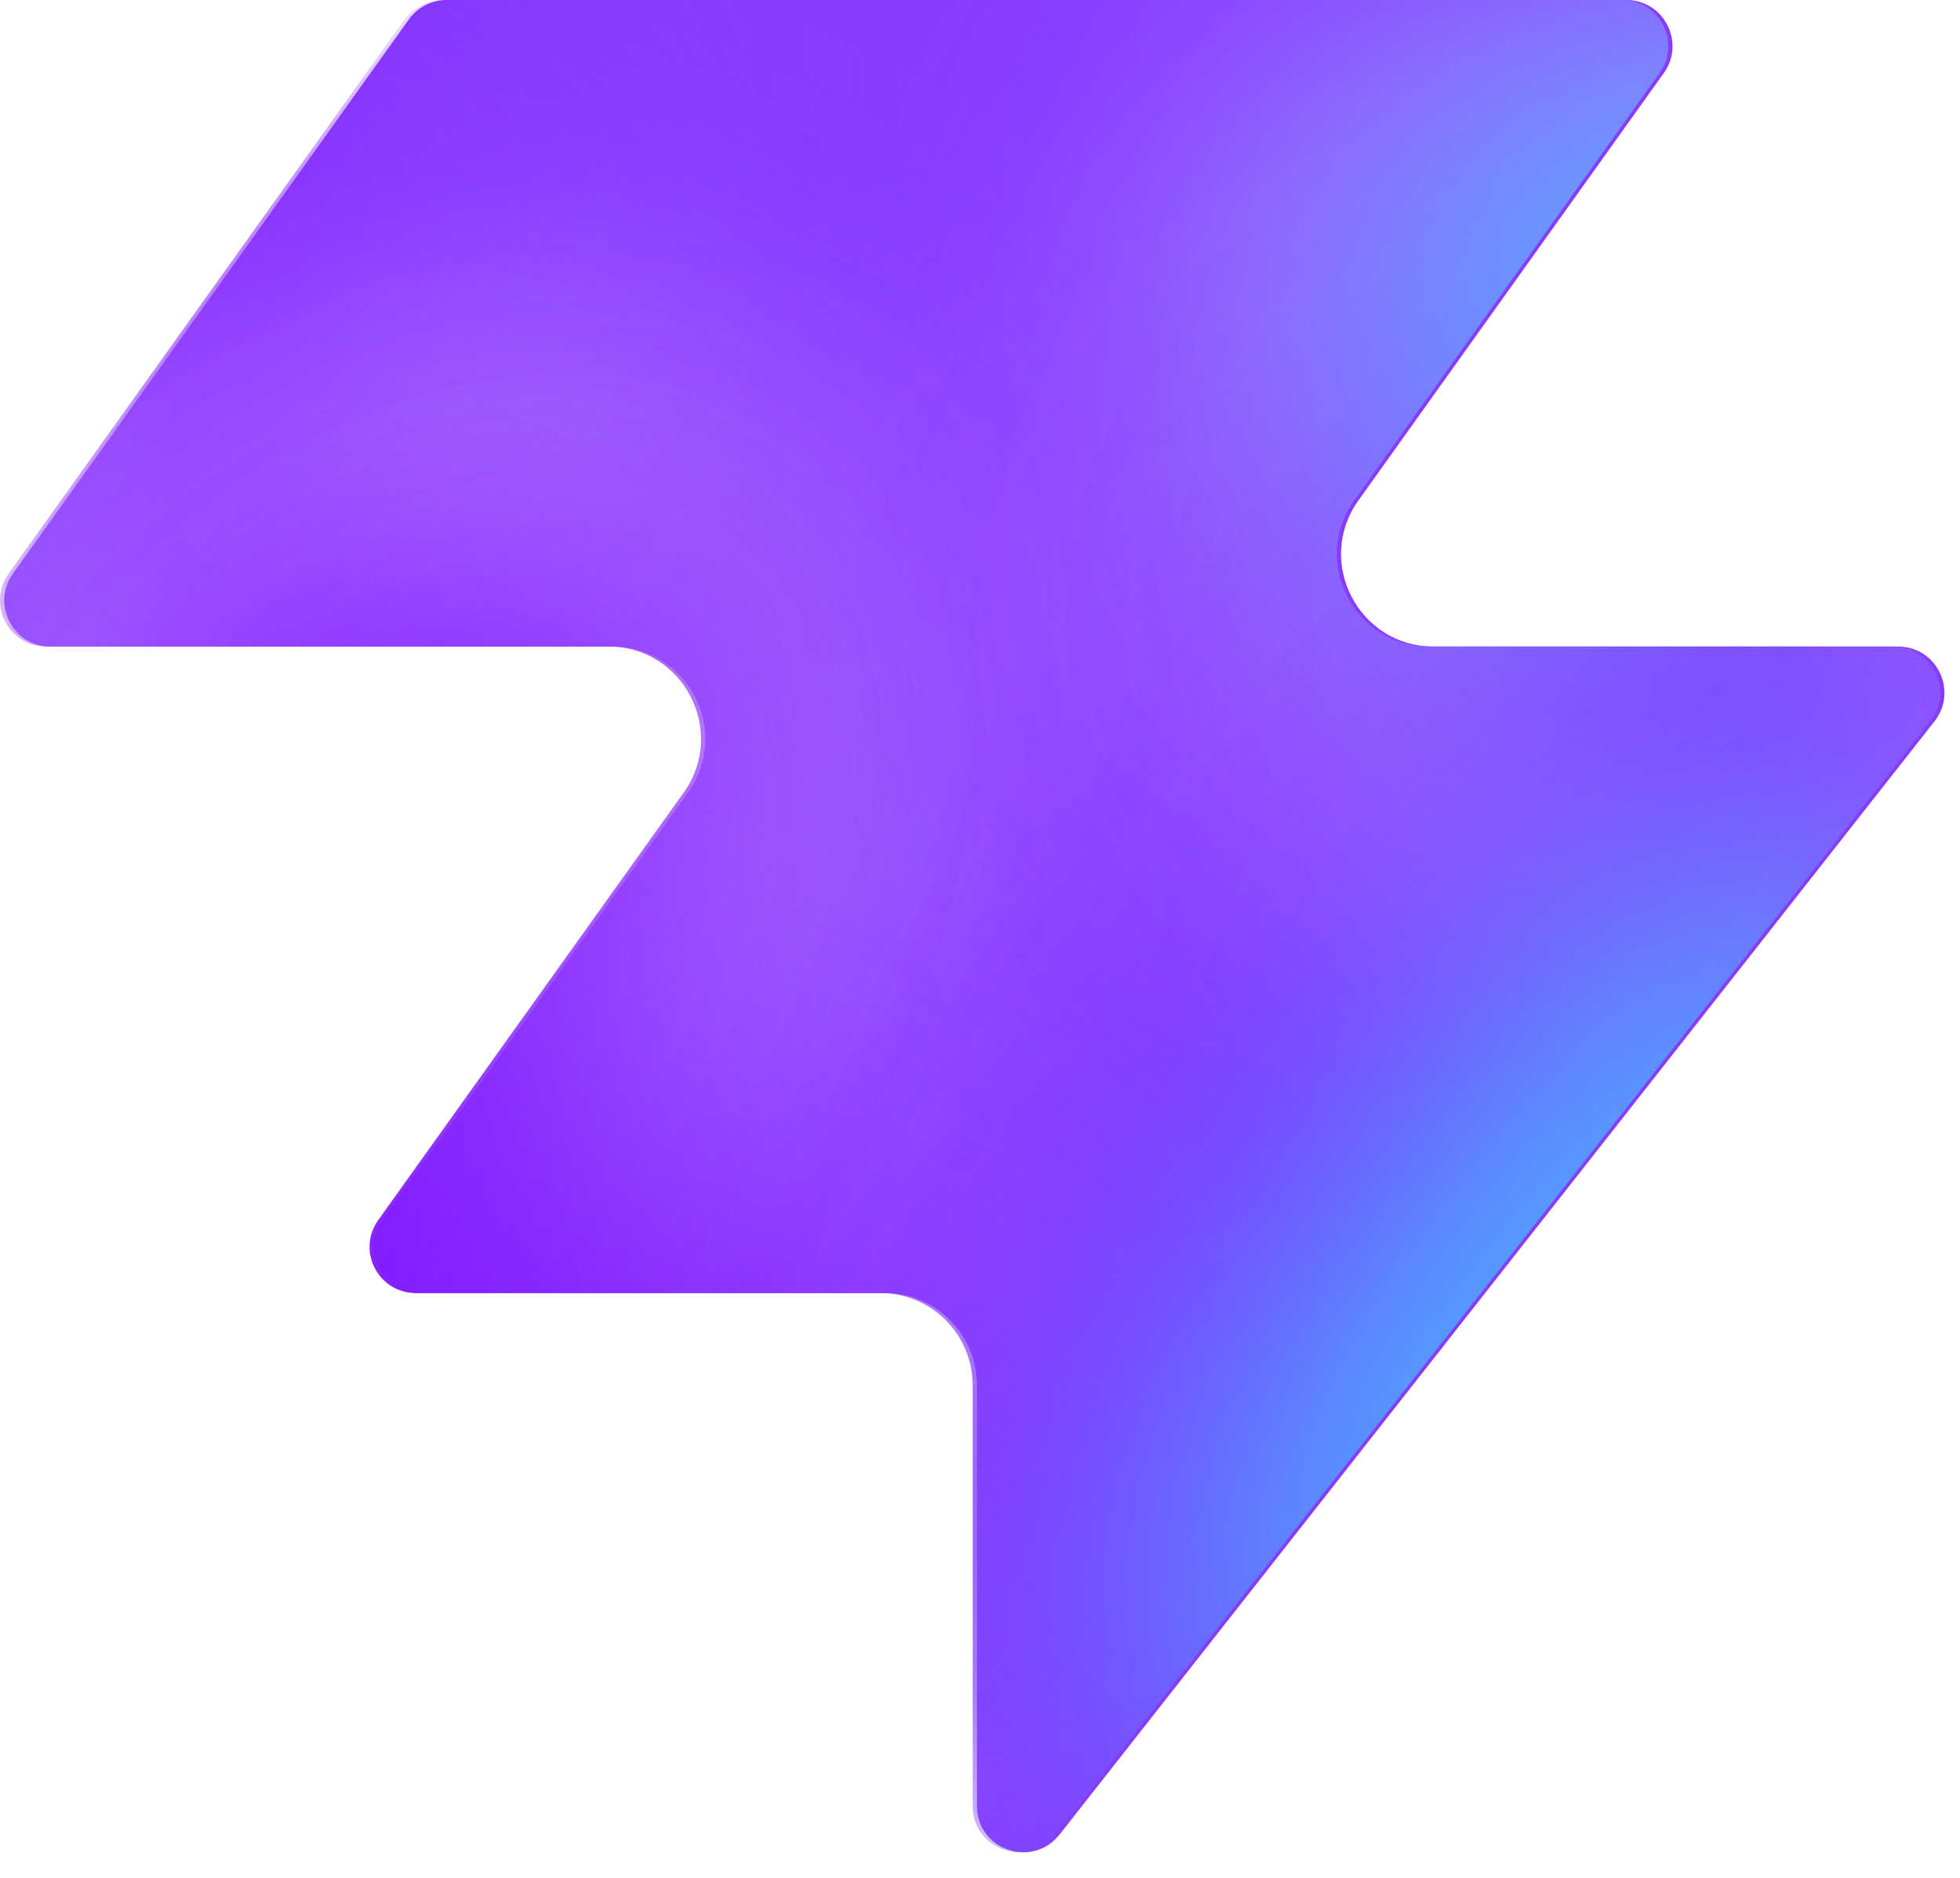
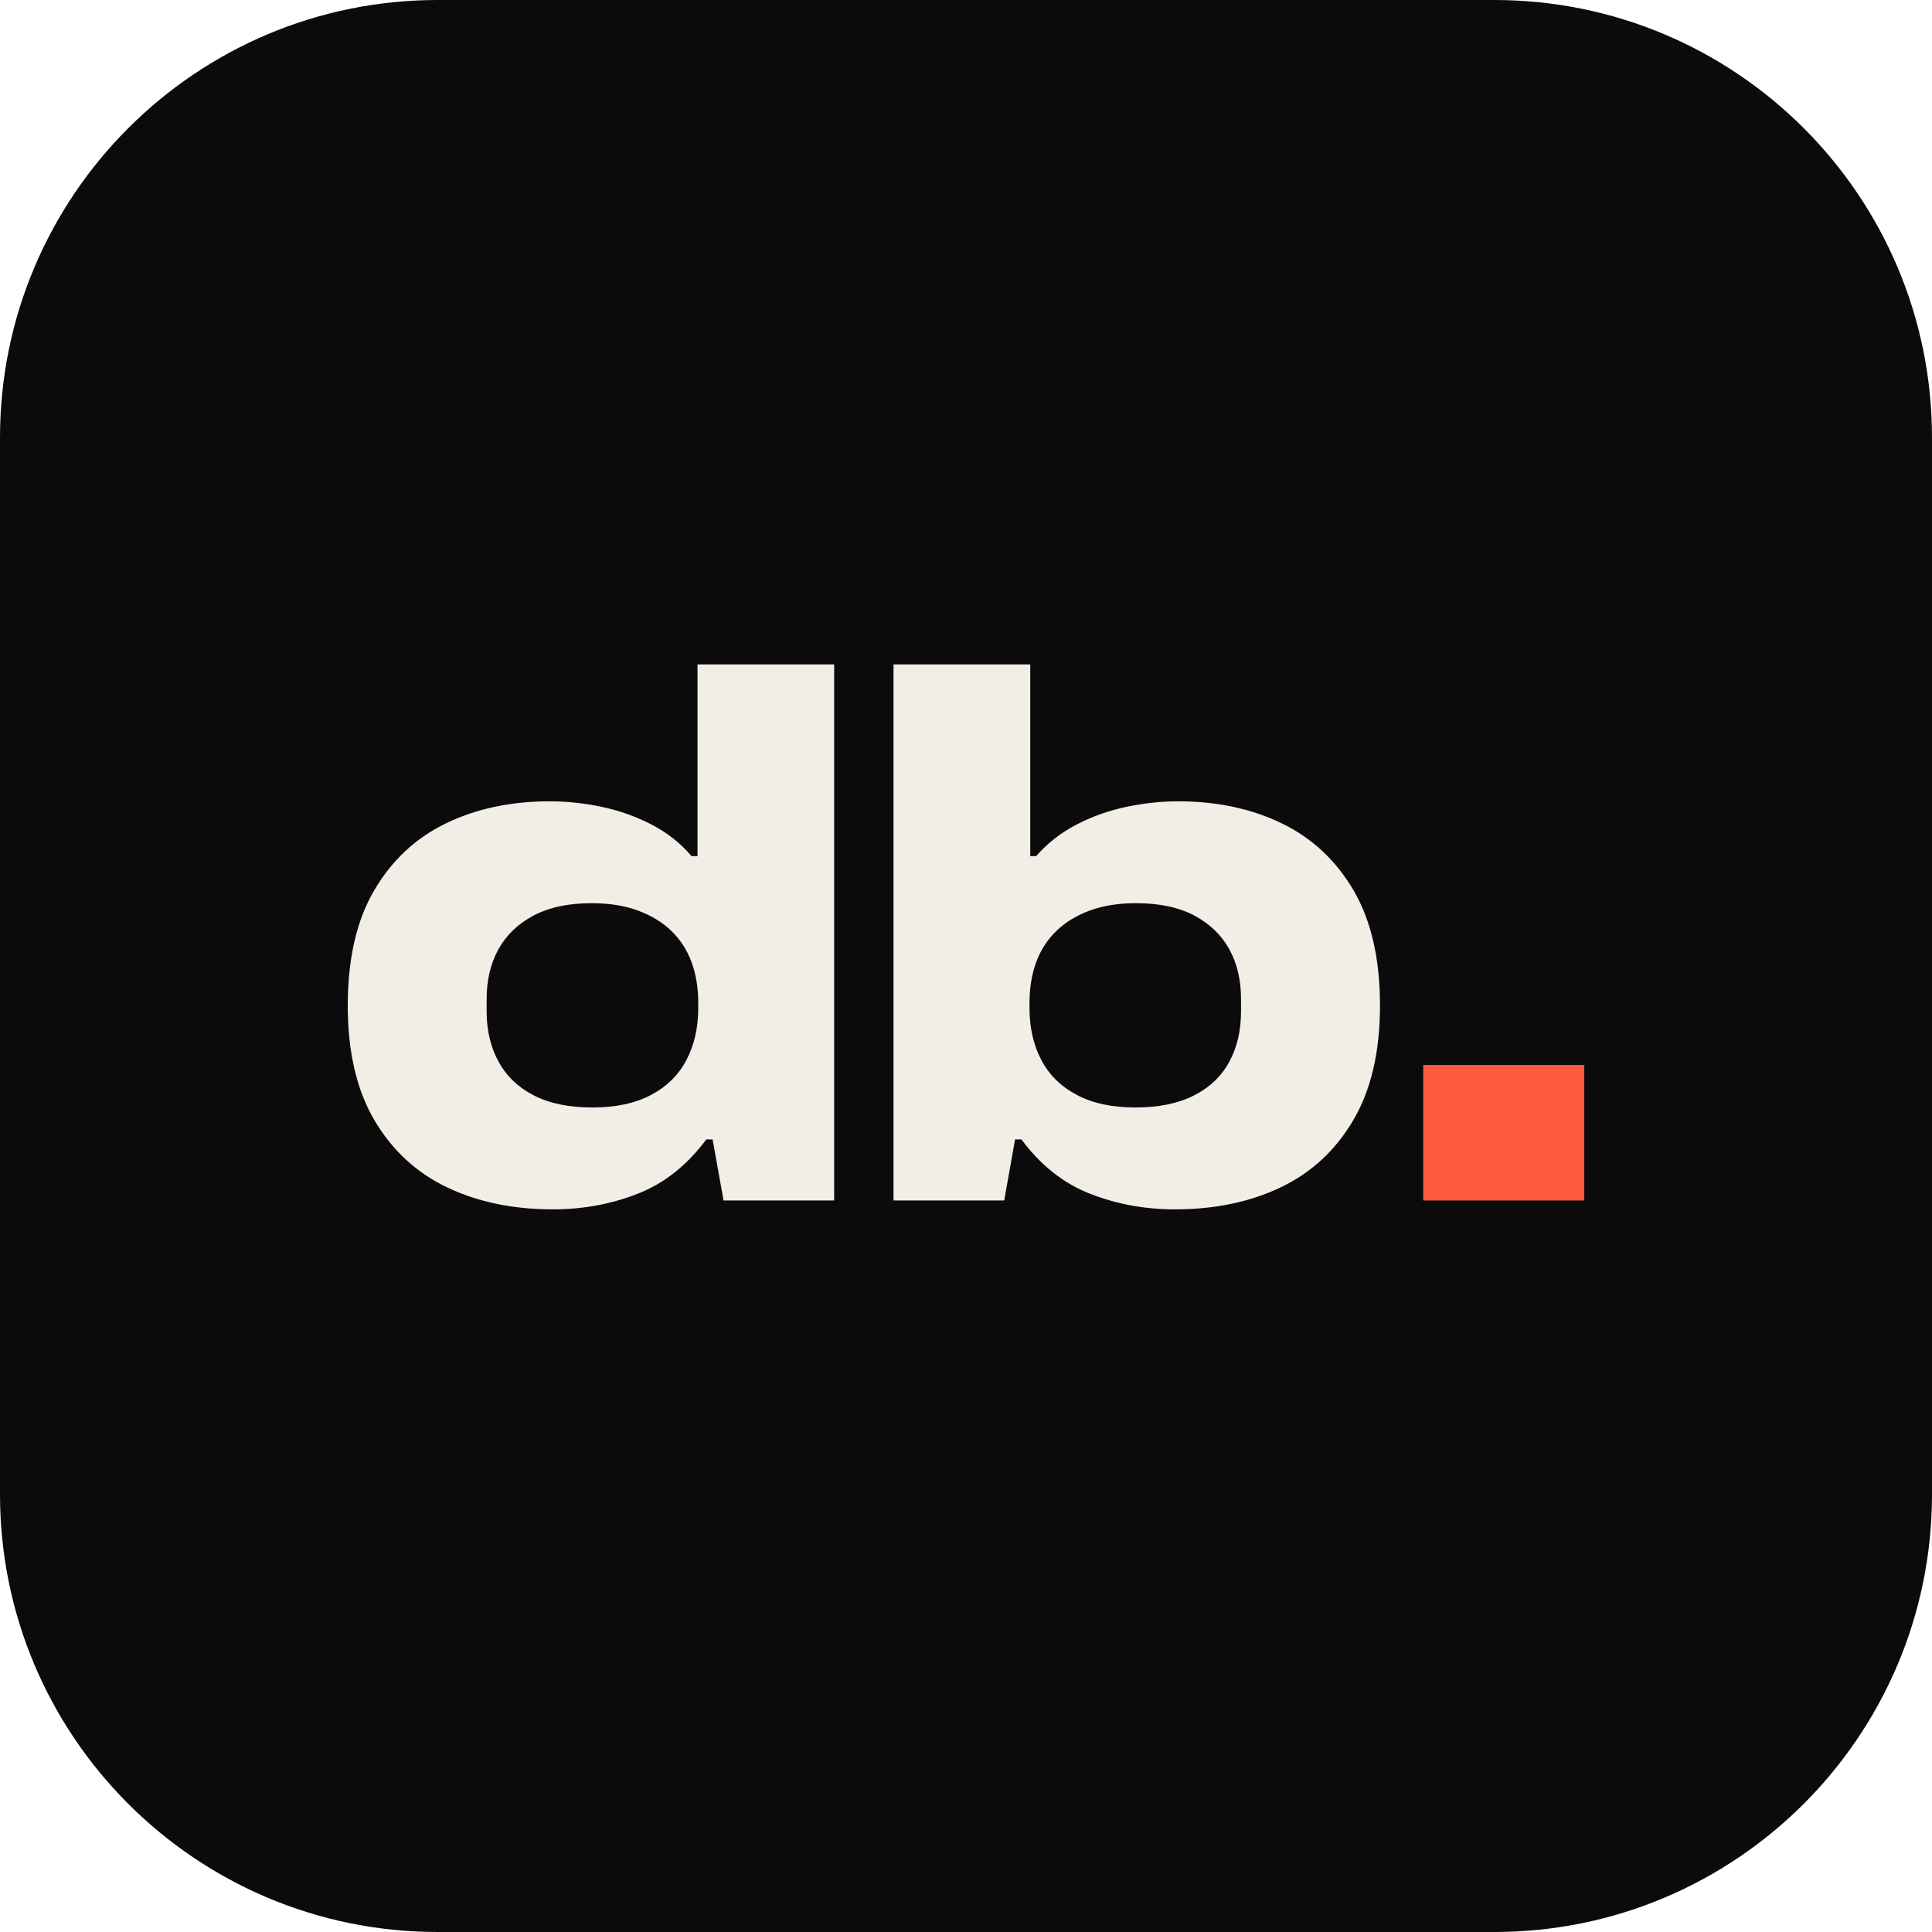
- <svg xmlns="http://www.w3.org/2000/svg" width="48" height="46" fill="none" viewBox="0 0 48 46">
-   <path fill="#863bff" d="M25.946 44.938c-.664.845-2.021.375-2.021-.698V33.937a2.26 2.26 0 0 0-2.262-2.262H10.287c-.92 0-1.456-1.04-.92-1.788l7.48-10.471c1.07-1.497 0-3.578-1.842-3.578H1.237c-.92 0-1.456-1.04-.92-1.788L10.013.474c.214-.297.556-.474.92-.474h28.894c.92 0 1.456 1.04.92 1.788l-7.48 10.471c-1.07 1.498 0 3.579 1.842 3.579h11.377c.943 0 1.473 1.088.89 1.83L25.947 44.94z" style="fill:#863bff;fill:color(display-p3 .525 .23 1);fill-opacity:1" />
-   <mask id="a" width="48" height="46" x="0" y="0" maskUnits="userSpaceOnUse" style="mask-type:alpha">
-     <path fill="#000" d="M25.842 44.938c-.664.844-2.021.375-2.021-.698V33.937a2.26 2.26 0 0 0-2.262-2.262H10.183c-.92 0-1.456-1.04-.92-1.788l7.48-10.471c1.07-1.498 0-3.579-1.842-3.579H1.133c-.92 0-1.456-1.04-.92-1.787L9.91.473c.214-.297.556-.474.92-.474h28.894c.92 0 1.456 1.04.92 1.788l-7.48 10.471c-1.07 1.498 0 3.578 1.842 3.578h11.377c.943 0 1.473 1.088.89 1.832L25.843 44.94z" style="fill:#000;fill-opacity:1" />
-   </mask>
-   <g mask="url(#a)">
-     <g filter="url(#b)">
-       <ellipse cx="5.508" cy="14.704" fill="#ede6ff" rx="5.508" ry="14.704" style="fill:#ede6ff;fill:color(display-p3 .927 .903 1);fill-opacity:1" transform="matrix(.00324 1 1 -.00324 -4.47 31.516)" />
-     </g>
-     <g filter="url(#c)">
-       <ellipse cx="10.399" cy="29.851" fill="#ede6ff" rx="10.399" ry="29.851" style="fill:#ede6ff;fill:color(display-p3 .927 .903 1);fill-opacity:1" transform="matrix(.00324 1 1 -.00324 -39.328 7.883)" />
-     </g>
-     <g filter="url(#d)">
-       <ellipse cx="5.508" cy="30.487" fill="#7e14ff" rx="5.508" ry="30.487" style="fill:#7e14ff;fill:color(display-p3 .492 .077 1);fill-opacity:1" transform="rotate(89.814 -25.913 -14.639)scale(1 -1)" />
-     </g>
-     <g filter="url(#e)">
-       <ellipse cx="5.508" cy="30.599" fill="#7e14ff" rx="5.508" ry="30.599" style="fill:#7e14ff;fill:color(display-p3 .492 .077 1);fill-opacity:1" transform="rotate(89.814 -32.644 -3.334)scale(1 -1)" />
-     </g>
-     <g filter="url(#f)">
-       <ellipse cx="5.508" cy="30.599" fill="#7e14ff" rx="5.508" ry="30.599" style="fill:#7e14ff;fill:color(display-p3 .492 .077 1);fill-opacity:1" transform="matrix(.00324 1 1 -.00324 -34.34 30.47)" />
-     </g>
-     <g filter="url(#g)">
-       <ellipse cx="14.072" cy="22.078" fill="#ede6ff" rx="14.072" ry="22.078" style="fill:#ede6ff;fill:color(display-p3 .927 .903 1);fill-opacity:1" transform="rotate(93.35 24.506 48.493)scale(-1 1)" />
-     </g>
-     <g filter="url(#h)">
-       <ellipse cx="3.47" cy="21.501" fill="#7e14ff" rx="3.47" ry="21.501" style="fill:#7e14ff;fill:color(display-p3 .492 .077 1);fill-opacity:1" transform="rotate(89.009 28.708 47.59)scale(-1 1)" />
-     </g>
-     <g filter="url(#i)">
-       <ellipse cx="3.47" cy="21.501" fill="#7e14ff" rx="3.47" ry="21.501" style="fill:#7e14ff;fill:color(display-p3 .492 .077 1);fill-opacity:1" transform="rotate(89.009 28.708 47.59)scale(-1 1)" />
-     </g>
-     <g filter="url(#j)">
-       <ellipse cx=".387" cy="8.972" fill="#7e14ff" rx="4.407" ry="29.108" style="fill:#7e14ff;fill:color(display-p3 .492 .077 1);fill-opacity:1" transform="rotate(39.51 .387 8.972)" />
-     </g>
-     <g filter="url(#k)">
-       <ellipse cx="47.523" cy="-6.092" fill="#7e14ff" rx="4.407" ry="29.108" style="fill:#7e14ff;fill:color(display-p3 .492 .077 1);fill-opacity:1" transform="rotate(37.892 47.523 -6.092)" />
-     </g>
-     <g filter="url(#l)">
-       <ellipse cx="41.412" cy="6.333" fill="#47bfff" rx="5.971" ry="9.665" style="fill:#47bfff;fill:color(display-p3 .28 .748 1);fill-opacity:1" transform="rotate(37.892 41.412 6.333)" />
-     </g>
-     <g filter="url(#m)">
-       <ellipse cx="-1.879" cy="38.332" fill="#7e14ff" rx="4.407" ry="29.108" style="fill:#7e14ff;fill:color(display-p3 .492 .077 1);fill-opacity:1" transform="rotate(37.892 -1.88 38.332)" />
-     </g>
-     <g filter="url(#n)">
-       <ellipse cx="-1.879" cy="38.332" fill="#7e14ff" rx="4.407" ry="29.108" style="fill:#7e14ff;fill:color(display-p3 .492 .077 1);fill-opacity:1" transform="rotate(37.892 -1.88 38.332)" />
-     </g>
-     <g filter="url(#o)">
-       <ellipse cx="35.651" cy="29.907" fill="#7e14ff" rx="4.407" ry="29.108" style="fill:#7e14ff;fill:color(display-p3 .492 .077 1);fill-opacity:1" transform="rotate(37.892 35.651 29.907)" />
-     </g>
-     <g filter="url(#p)">
-       <ellipse cx="38.418" cy="32.4" fill="#47bfff" rx="5.971" ry="15.297" style="fill:#47bfff;fill:color(display-p3 .28 .748 1);fill-opacity:1" transform="rotate(37.892 38.418 32.4)" />
-     </g>
+ <svg xmlns="http://www.w3.org/2000/svg" viewBox="0 0 64 64" width="64" height="64">
+   <rect width="64" height="64" rx="14.5" fill="#0B0B0C" />
+   <g transform="translate(11.52 22.01) scale(0.02451)">
+     <path transform="translate(-42.4 724.5) scale(1 -1)" d="M319.5 -12Q239.1 -12 176.7 17.7Q114.3 47.5 78.3 108.7Q42.4 169.9 42.4 263.5Q42.4 358.1 78.1 419.1Q113.8 480.1 175.3 509.8Q236.8 539.5 315.3 539.5Q350.3 539.5 386.1 531.9Q421.9 524.3 453.5 507.8Q485 491.4 507 465.4H515.1V724.5H699.8V0H550.3L535.5 82.5H527Q487.8 29.9 434 9Q380.2 -12 319.5 -12ZM372.9 125.7Q420.6 125.7 452.4 142.7Q484.3 159.6 500.2 190Q516.1 220.4 516.1 260.1V267Q516.1 297.4 507.1 322Q498 346.7 479.8 364.3Q461.6 381.9 434.7 391.8Q407.8 401.8 372 401.8Q325.3 401.8 293.7 385.2Q262.1 368.5 246.1 339.6Q230.1 310.8 230.1 272.1V255.5Q230.1 216.8 246.3 187.4Q262.5 158 294.1 141.9Q325.7 125.7 372.9 125.7Z" fill="#F2EEE6" />
+     <path transform="translate(672.6 724.5) scale(1 -1)" d="M445.4 -12Q384.7 -12 330.9 9Q277 29.9 237.9 82.5H229.3L214.6 0H65V724.5H249.8V465.4H257.8Q280.4 491.4 311.9 507.8Q343.5 524.3 379.3 531.9Q415.1 539.5 449.5 539.5Q528.1 539.5 589.6 509.8Q651 480.1 686.8 419.1Q722.5 358.1 722.5 263.5Q722.5 169.9 686.5 108.7Q650.6 47.5 588.2 17.7Q525.8 -12 445.4 -12ZM391.9 125.7Q439.1 125.7 471 141.9Q502.8 158 518.8 187.4Q534.7 216.8 534.7 255.5V272.1Q534.7 310.8 518.8 339.6Q502.8 368.5 471.4 385.2Q440 401.8 392.8 401.8Q357.1 401.8 330.2 391.8Q303.3 381.9 285.1 364.3Q266.9 346.7 257.8 322Q248.8 297.4 248.8 267V260.1Q248.8 220.4 264.7 190Q280.6 159.6 312.7 142.7Q344.7 125.7 391.9 125.7Z" fill="#F2EEE6" />
+     <path transform="translate(1387.6 724.5) scale(1 -1)" d="M65.9 0V183.2H283.6V0Z" fill="#FF5A3C" />
  </g>
-   <defs>
-     <filter id="b" width="60.045" height="41.654" x="-19.77" y="16.149" color-interpolation-filters="sRGB" filterUnits="userSpaceOnUse">
-       <feFlood flood-opacity="0" result="BackgroundImageFix" />
-       <feBlend in="SourceGraphic" in2="BackgroundImageFix" result="shape" />
-       <feGaussianBlur result="effect1_foregroundBlur_2002_17158" stdDeviation="7.659" />
-     </filter>
-     <filter id="c" width="90.34" height="51.437" x="-54.613" y="-7.533" color-interpolation-filters="sRGB" filterUnits="userSpaceOnUse">
-       <feFlood flood-opacity="0" result="BackgroundImageFix" />
-       <feBlend in="SourceGraphic" in2="BackgroundImageFix" result="shape" />
-       <feGaussianBlur result="effect1_foregroundBlur_2002_17158" stdDeviation="7.659" />
-     </filter>
-     <filter id="d" width="79.355" height="29.4" x="-49.64" y="2.03" color-interpolation-filters="sRGB" filterUnits="userSpaceOnUse">
-       <feFlood flood-opacity="0" result="BackgroundImageFix" />
-       <feBlend in="SourceGraphic" in2="BackgroundImageFix" result="shape" />
-       <feGaussianBlur result="effect1_foregroundBlur_2002_17158" stdDeviation="4.596" />
-     </filter>
-     <filter id="e" width="79.579" height="29.4" x="-45.045" y="20.029" color-interpolation-filters="sRGB" filterUnits="userSpaceOnUse">
-       <feFlood flood-opacity="0" result="BackgroundImageFix" />
-       <feBlend in="SourceGraphic" in2="BackgroundImageFix" result="shape" />
-       <feGaussianBlur result="effect1_foregroundBlur_2002_17158" stdDeviation="4.596" />
-     </filter>
-     <filter id="f" width="79.579" height="29.4" x="-43.513" y="21.178" color-interpolation-filters="sRGB" filterUnits="userSpaceOnUse">
-       <feFlood flood-opacity="0" result="BackgroundImageFix" />
-       <feBlend in="SourceGraphic" in2="BackgroundImageFix" result="shape" />
-       <feGaussianBlur result="effect1_foregroundBlur_2002_17158" stdDeviation="4.596" />
-     </filter>
-     <filter id="g" width="74.749" height="58.852" x="15.756" y="-17.901" color-interpolation-filters="sRGB" filterUnits="userSpaceOnUse">
-       <feFlood flood-opacity="0" result="BackgroundImageFix" />
-       <feBlend in="SourceGraphic" in2="BackgroundImageFix" result="shape" />
-       <feGaussianBlur result="effect1_foregroundBlur_2002_17158" stdDeviation="7.659" />
-     </filter>
-     <filter id="h" width="61.377" height="25.362" x="23.548" y="2.284" color-interpolation-filters="sRGB" filterUnits="userSpaceOnUse">
-       <feFlood flood-opacity="0" result="BackgroundImageFix" />
-       <feBlend in="SourceGraphic" in2="BackgroundImageFix" result="shape" />
-       <feGaussianBlur result="effect1_foregroundBlur_2002_17158" stdDeviation="4.596" />
-     </filter>
-     <filter id="i" width="61.377" height="25.362" x="23.548" y="2.284" color-interpolation-filters="sRGB" filterUnits="userSpaceOnUse">
-       <feFlood flood-opacity="0" result="BackgroundImageFix" />
-       <feBlend in="SourceGraphic" in2="BackgroundImageFix" result="shape" />
-       <feGaussianBlur result="effect1_foregroundBlur_2002_17158" stdDeviation="4.596" />
-     </filter>
-     <filter id="j" width="56.045" height="63.649" x="-27.636" y="-22.853" color-interpolation-filters="sRGB" filterUnits="userSpaceOnUse">
-       <feFlood flood-opacity="0" result="BackgroundImageFix" />
-       <feBlend in="SourceGraphic" in2="BackgroundImageFix" result="shape" />
-       <feGaussianBlur result="effect1_foregroundBlur_2002_17158" stdDeviation="4.596" />
-     </filter>
-     <filter id="k" width="54.814" height="64.646" x="20.116" y="-38.415" color-interpolation-filters="sRGB" filterUnits="userSpaceOnUse">
-       <feFlood flood-opacity="0" result="BackgroundImageFix" />
-       <feBlend in="SourceGraphic" in2="BackgroundImageFix" result="shape" />
-       <feGaussianBlur result="effect1_foregroundBlur_2002_17158" stdDeviation="4.596" />
-     </filter>
-     <filter id="l" width="33.541" height="35.313" x="24.641" y="-11.323" color-interpolation-filters="sRGB" filterUnits="userSpaceOnUse">
-       <feFlood flood-opacity="0" result="BackgroundImageFix" />
-       <feBlend in="SourceGraphic" in2="BackgroundImageFix" result="shape" />
-       <feGaussianBlur result="effect1_foregroundBlur_2002_17158" stdDeviation="4.596" />
-     </filter>
-     <filter id="m" width="54.814" height="64.646" x="-29.286" y="6.009" color-interpolation-filters="sRGB" filterUnits="userSpaceOnUse">
-       <feFlood flood-opacity="0" result="BackgroundImageFix" />
-       <feBlend in="SourceGraphic" in2="BackgroundImageFix" result="shape" />
-       <feGaussianBlur result="effect1_foregroundBlur_2002_17158" stdDeviation="4.596" />
-     </filter>
-     <filter id="n" width="54.814" height="64.646" x="-29.286" y="6.009" color-interpolation-filters="sRGB" filterUnits="userSpaceOnUse">
-       <feFlood flood-opacity="0" result="BackgroundImageFix" />
-       <feBlend in="SourceGraphic" in2="BackgroundImageFix" result="shape" />
-       <feGaussianBlur result="effect1_foregroundBlur_2002_17158" stdDeviation="4.596" />
-     </filter>
-     <filter id="o" width="54.814" height="64.646" x="8.244" y="-2.416" color-interpolation-filters="sRGB" filterUnits="userSpaceOnUse">
-       <feFlood flood-opacity="0" result="BackgroundImageFix" />
-       <feBlend in="SourceGraphic" in2="BackgroundImageFix" result="shape" />
-       <feGaussianBlur result="effect1_foregroundBlur_2002_17158" stdDeviation="4.596" />
-     </filter>
-     <filter id="p" width="39.409" height="43.623" x="18.713" y="10.588" color-interpolation-filters="sRGB" filterUnits="userSpaceOnUse">
-       <feFlood flood-opacity="0" result="BackgroundImageFix" />
-       <feBlend in="SourceGraphic" in2="BackgroundImageFix" result="shape" />
-       <feGaussianBlur result="effect1_foregroundBlur_2002_17158" stdDeviation="4.596" />
-     </filter>
-   </defs>
</svg>
